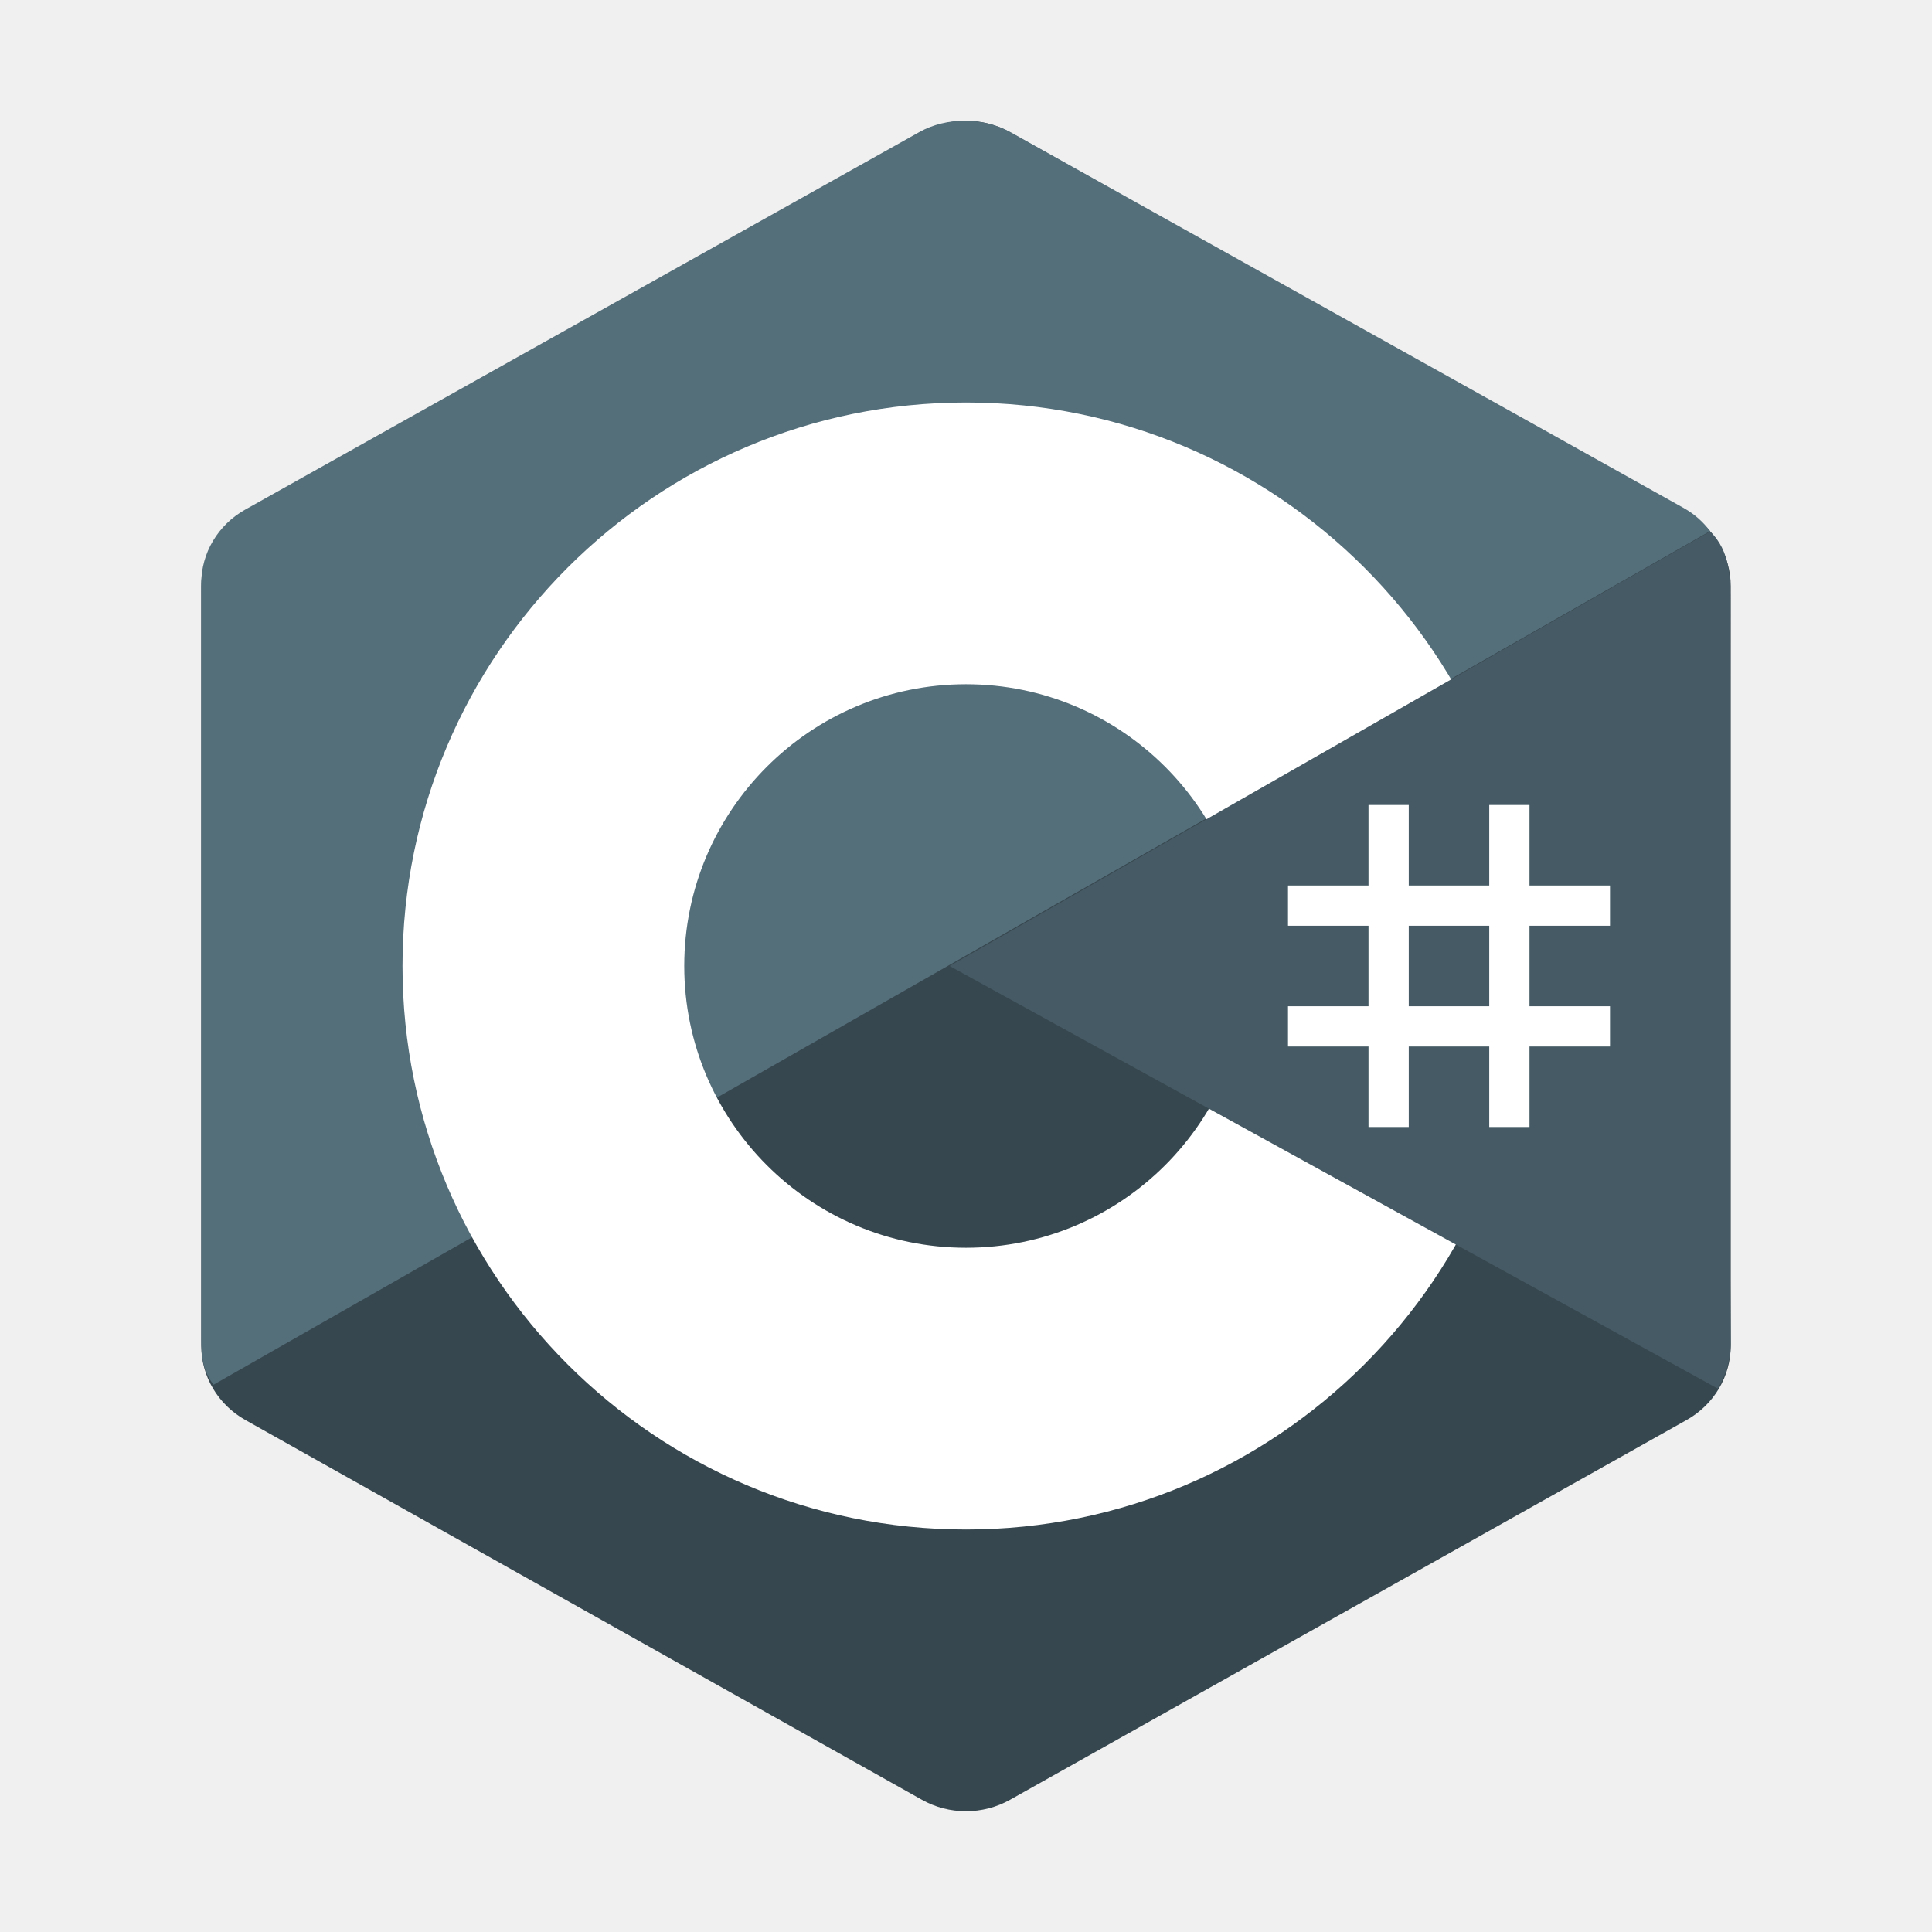
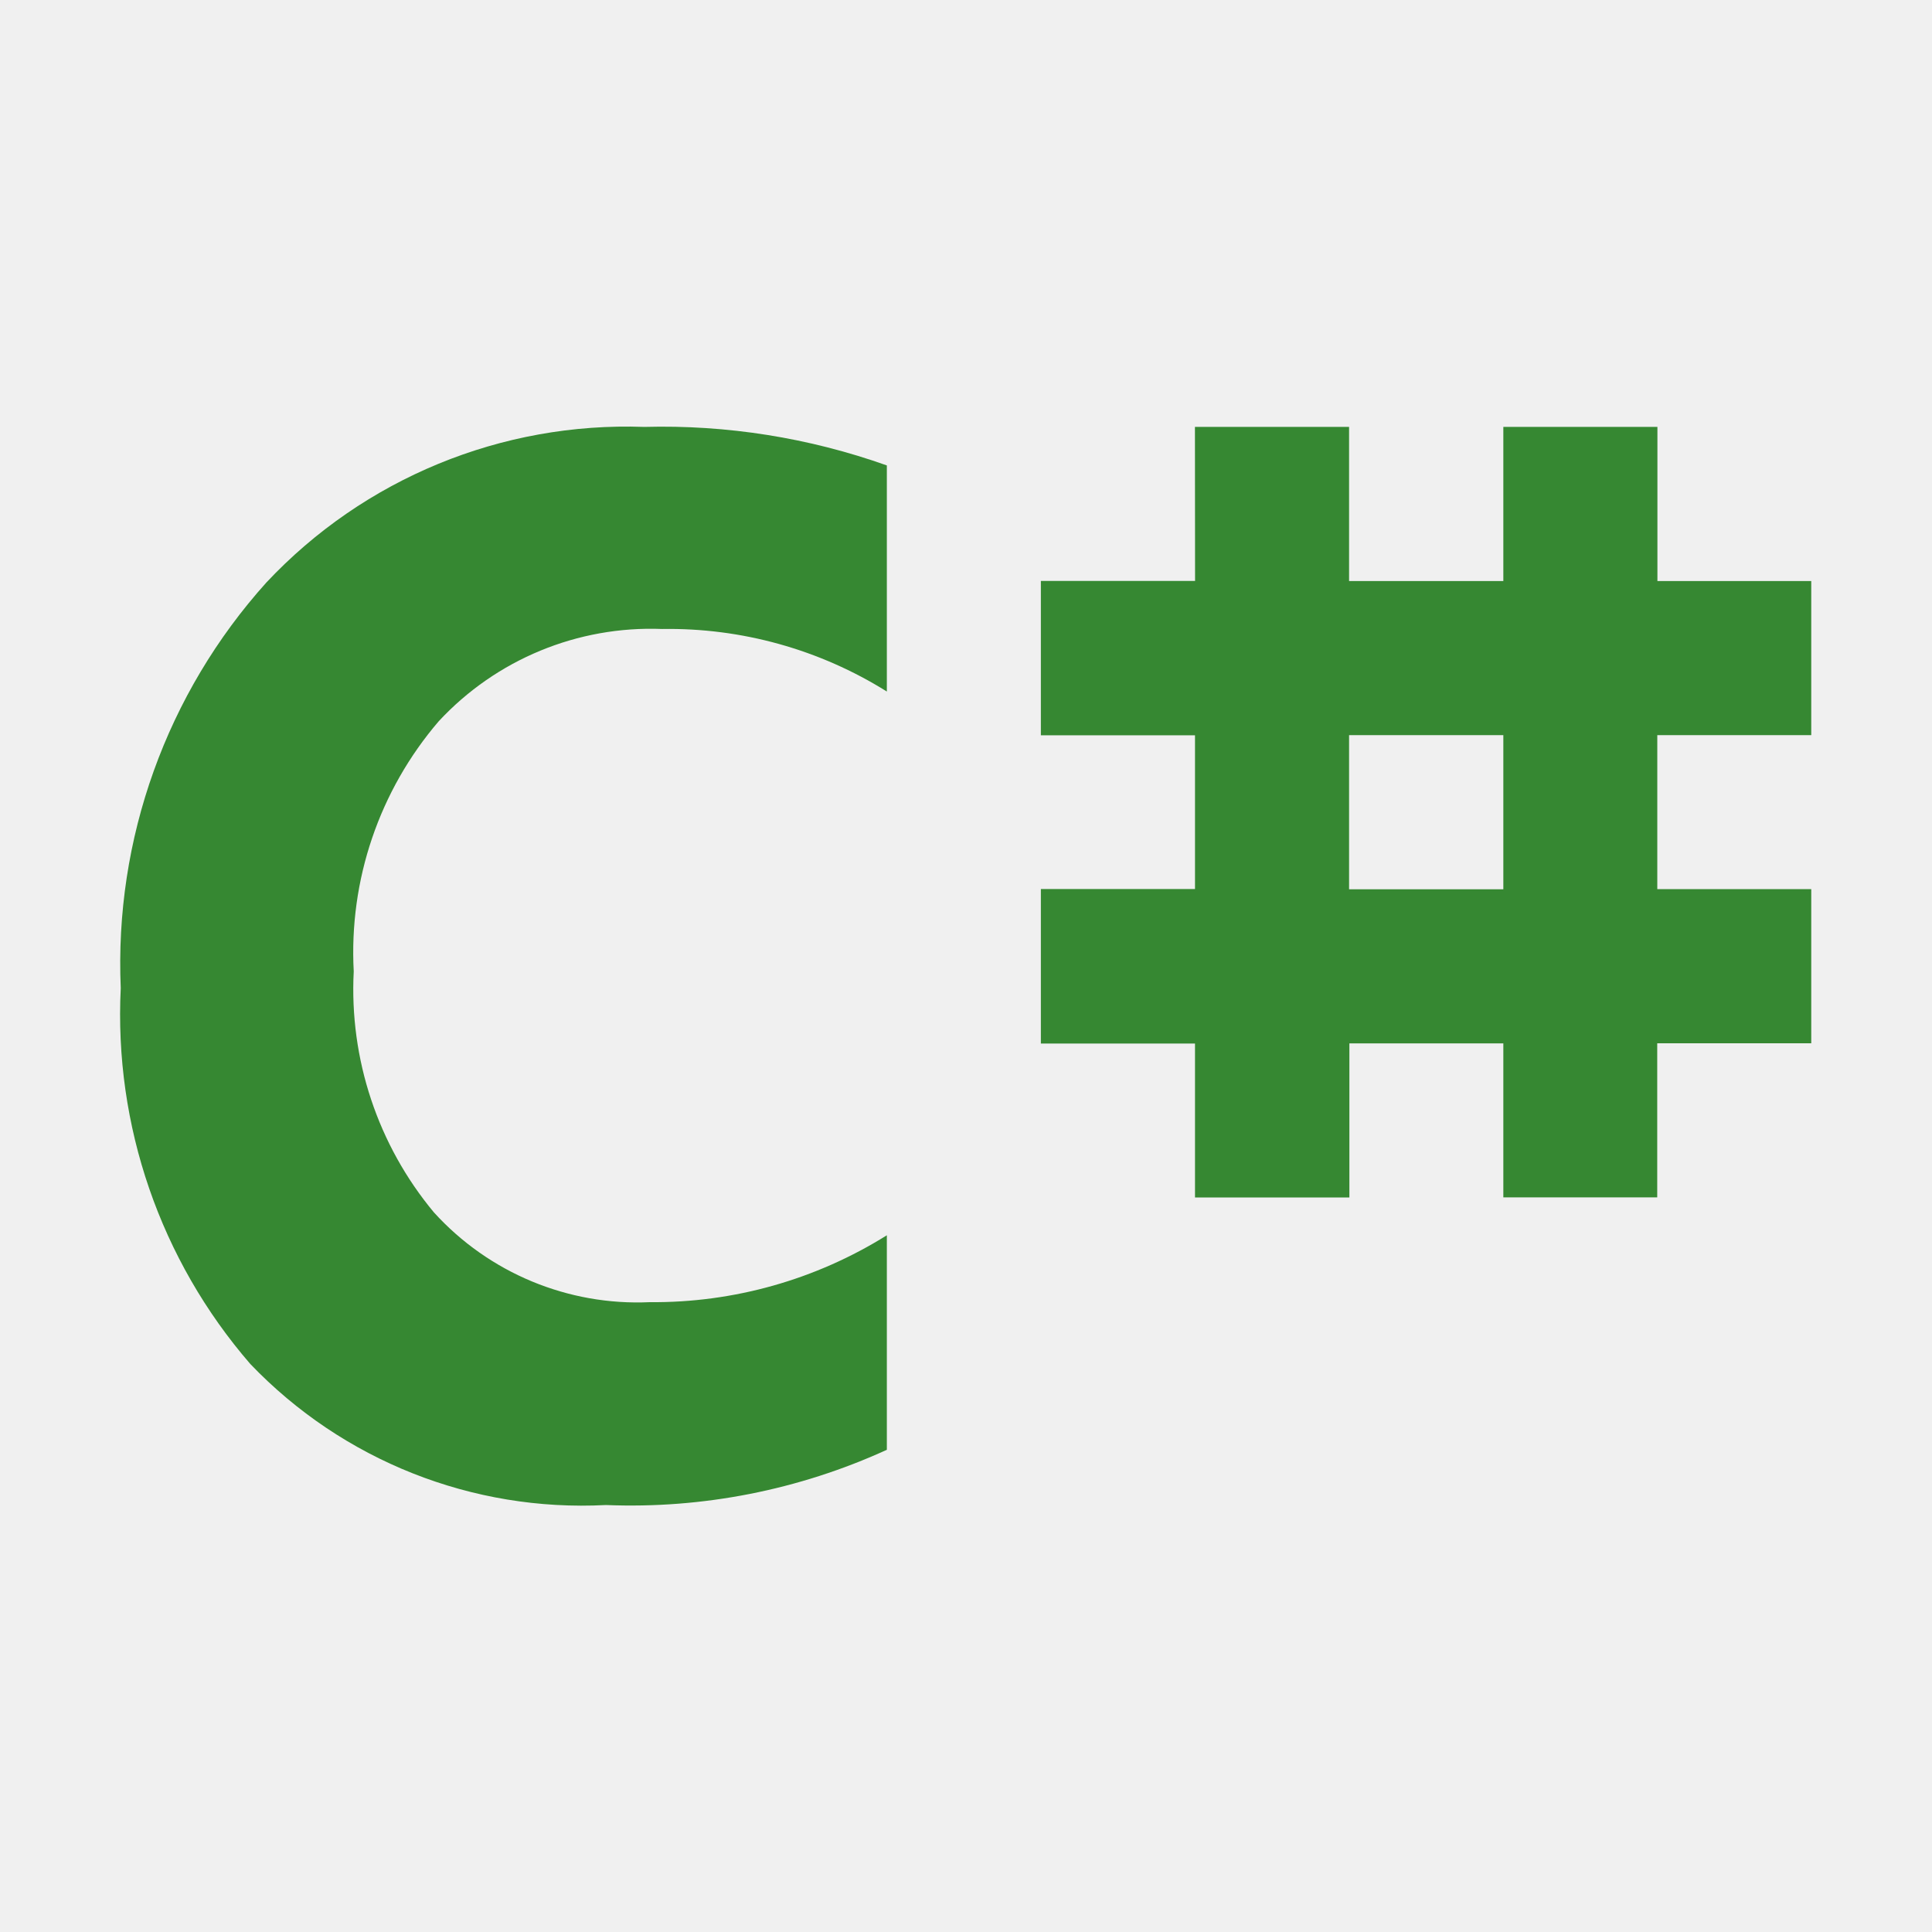
- <svg xmlns="http://www.w3.org/2000/svg" viewBox="0 0 48 48" width="32px" height="32px" fill-rule="evenodd" clip-rule="evenodd">
-   <path fill="#37474f" fill-rule="evenodd" d="M22.903,3.286c0.679-0.381,1.515-0.381,2.193,0 c3.355,1.883,13.451,7.551,16.807,9.434C42.582,13.1,43,13.804,43,14.566c0,3.766,0,15.101,0,18.867 c0,0.762-0.418,1.466-1.097,1.847c-3.355,1.883-13.451,7.551-16.807,9.434c-0.679,0.381-1.515,0.381-2.193,0 c-3.355-1.883-13.451-7.551-16.807-9.434C5.418,34.899,5,34.196,5,33.434c0-3.766,0-15.101,0-18.867 c0-0.762,0.418-1.466,1.097-1.847C9.451,10.837,19.549,5.169,22.903,3.286z" clip-rule="evenodd" />
-   <path fill="#546e7a" fill-rule="evenodd" d="M5.304,34.404C5.038,34.048,5,33.71,5,33.255 c0-3.744,0-15.014,0-18.759c0-0.758,0.417-1.458,1.094-1.836c3.343-1.872,13.405-7.507,16.748-9.38 c0.677-0.379,1.594-0.371,2.271,0.008c3.343,1.872,13.371,7.459,16.714,9.331c0.27,0.152,0.476,0.335,0.66,0.576L5.304,34.404z" clip-rule="evenodd" />
-   <path fill="#fff" fill-rule="evenodd" d="M24,10c7.727,0,14,6.273,14,14s-6.273,14-14,14 s-14-6.273-14-14S16.273,10,24,10z M24,17c3.863,0,7,3.136,7,7c0,3.863-3.137,7-7,7s-7-3.137-7-7C17,20.136,20.136,17,24,17z" clip-rule="evenodd" />
-   <path fill="#455a64" fill-rule="evenodd" d="M42.485,13.205c0.516,0.483,0.506,1.211,0.506,1.784 c0,3.795-0.032,14.589,0.009,18.384c0.004,0.396-0.127,0.813-0.323,1.127L23.593,24L42.485,13.205z" clip-rule="evenodd" />
-   <path fill="#fff" fill-rule="evenodd" d="M34 20H35V28H34zM37 20H38V28H37z" clip-rule="evenodd" />
-   <path fill="#fff" fill-rule="evenodd" d="M32 25H40V26H32zM32 22H40V23H32z" clip-rule="evenodd" />
+ <svg xmlns="http://www.w3.org/2000/svg" width="48px" height="48px" viewBox="0 0 32 32">
+   <path d="M19.792,7.071h2.553V9.624H24.9V7.071h2.552V9.624H30v2.552h-2.55v2.551H30V17.28H27.449v2.552H24.9v-2.55l-2.55,0,0,2.552H19.793v-2.55l-2.553,0V14.725h2.553V12.179H17.24V9.622h2.554Zm2.553,7.658H24.9V12.176H22.345Z" style="fill:#368832" />
+   <path d="M14.689,24.013a10.2,10.2,0,0,1-4.653.915,7.6,7.6,0,0,1-5.89-2.336A8.839,8.839,0,0,1,2,16.367,9.436,9.436,0,0,1,4.412,9.648a8.181,8.181,0,0,1,6.259-2.577,11.1,11.1,0,0,1,4.018.638v3.745a6.81,6.81,0,0,0-3.723-1.036,4.793,4.793,0,0,0-3.7,1.529,5.879,5.879,0,0,0-1.407,4.142,5.774,5.774,0,0,0,1.328,3.992,4.551,4.551,0,0,0,3.575,1.487,7.288,7.288,0,0,0,3.927-1.108Z" style="fill:#368832" />
</svg>
